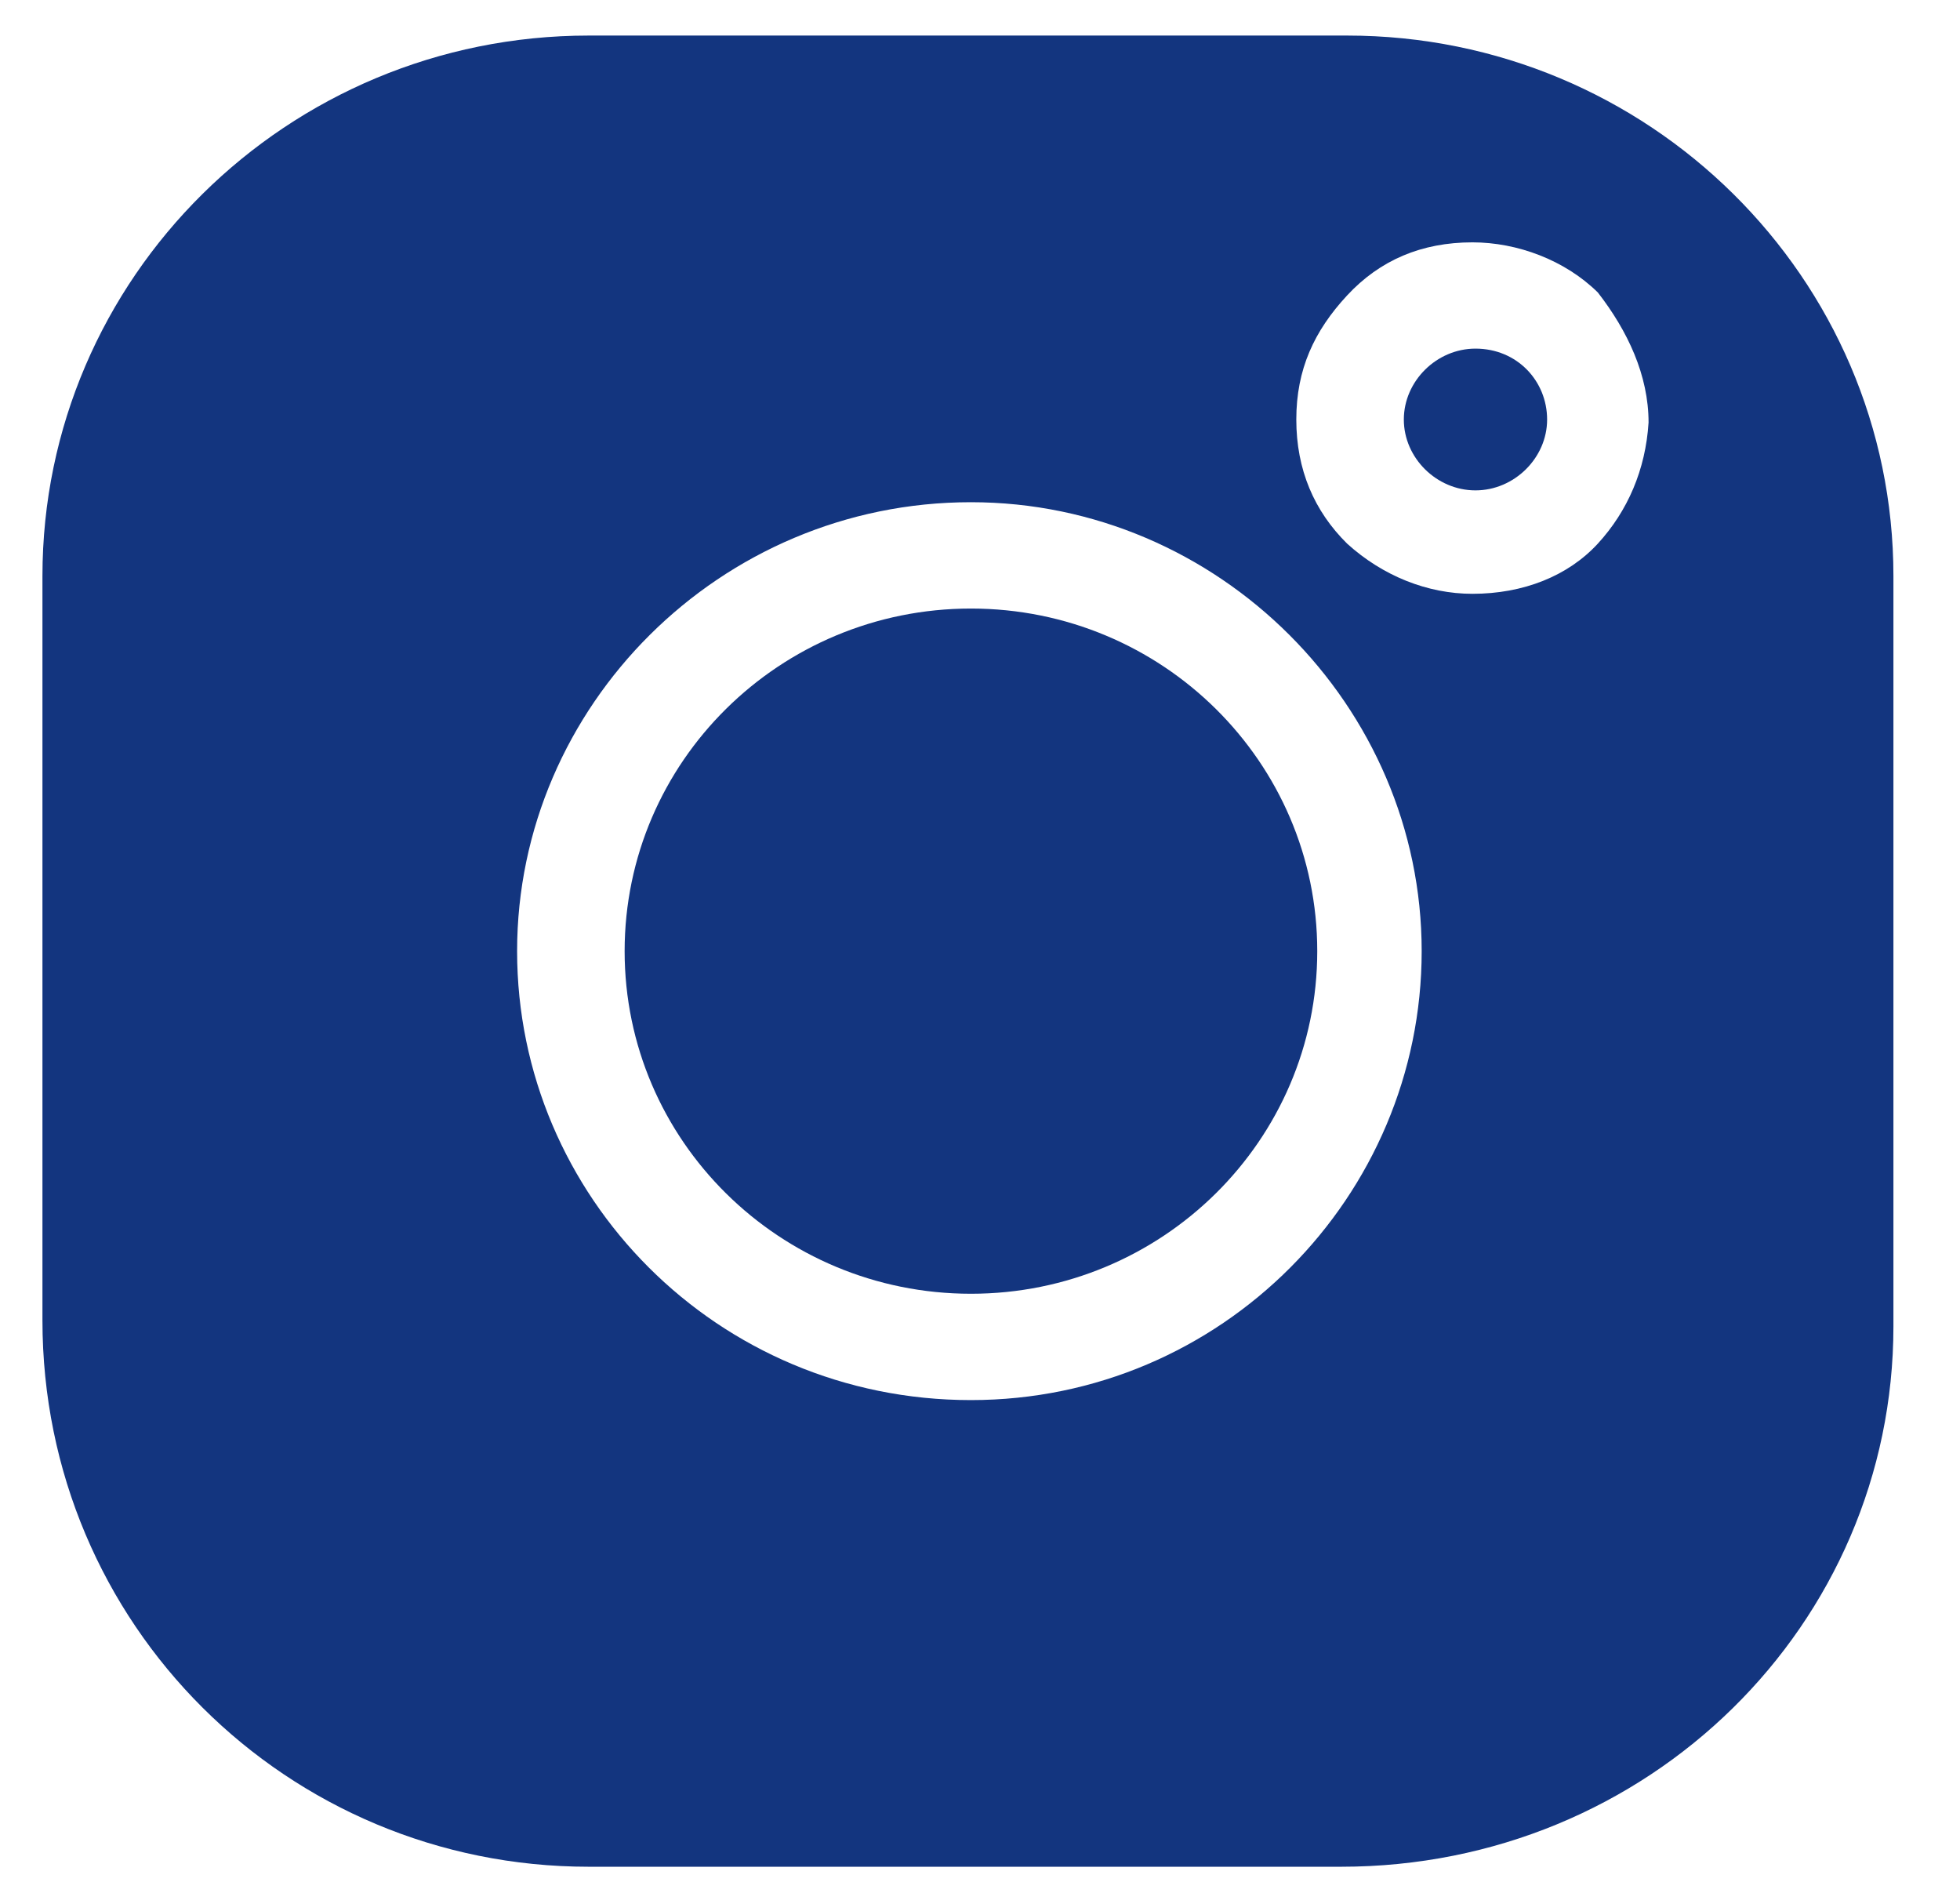
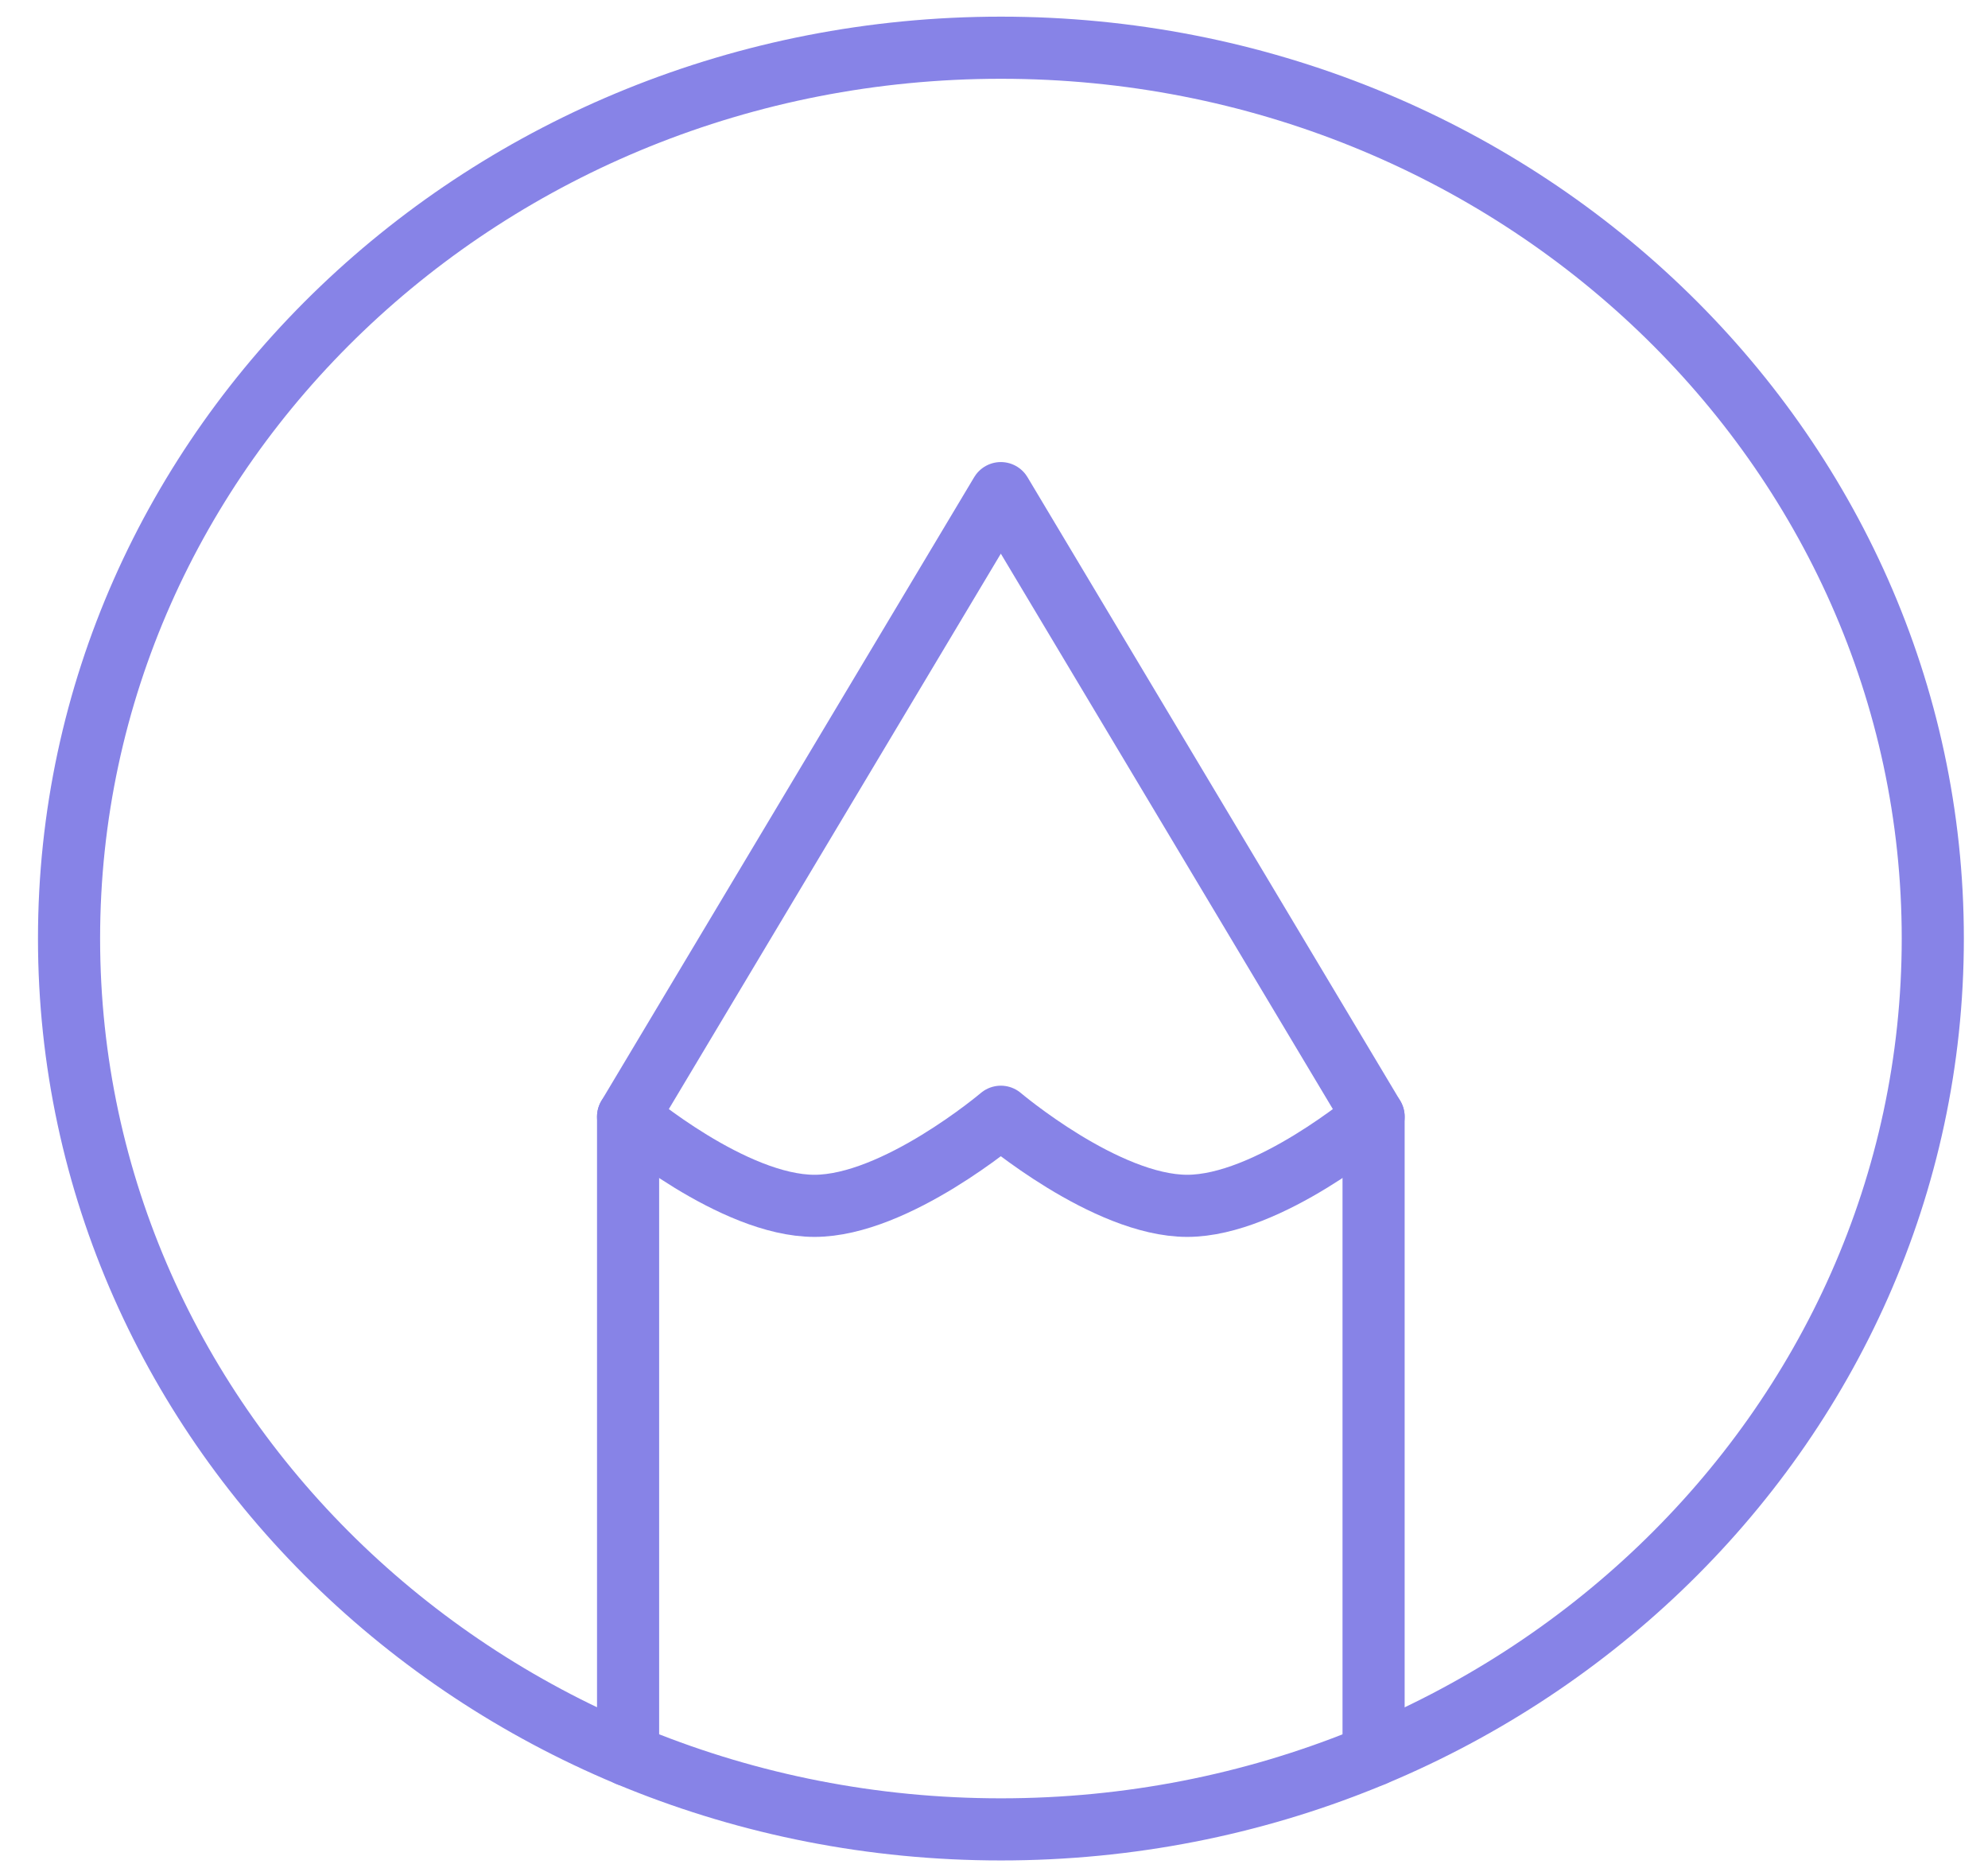
- <svg xmlns="http://www.w3.org/2000/svg" width="29" height="28" viewBox="0 0 29 28" fill="none">
-   <path d="M14.366 19.138C17.195 19.138 19.49 16.869 19.49 14.07C19.49 11.271 17.195 9.002 14.366 9.002C11.536 9.002 9.242 11.271 9.242 14.07C9.242 16.869 11.536 19.138 14.366 19.138Z" fill="#13357F" />
-   <path d="M19.931 0.526H8.711C4.25 0.526 0.628 4.109 0.628 8.522V19.531C0.628 24.031 4.25 27.614 8.711 27.614H19.843C24.392 27.614 28.015 24.031 28.015 19.619V8.522C28.015 4.109 24.392 0.526 19.931 0.526ZM14.365 20.711C10.611 20.711 7.651 17.696 7.651 14.07C7.651 10.444 10.655 7.429 14.365 7.429C18.032 7.429 21.035 10.444 21.035 14.07C21.035 17.696 18.076 20.711 14.365 20.711ZM23.642 8.041C23.2 8.522 22.537 8.784 21.786 8.784C21.124 8.784 20.461 8.522 19.931 8.041C19.445 7.56 19.18 6.949 19.18 6.206C19.18 5.463 19.445 4.895 19.931 4.371C20.417 3.847 21.035 3.585 21.786 3.585C22.449 3.585 23.156 3.847 23.642 4.327C24.083 4.895 24.392 5.551 24.392 6.25C24.348 6.949 24.083 7.56 23.642 8.041Z" fill="#13357F" />
-   <path d="M21.831 5.157C21.256 5.157 20.771 5.638 20.771 6.206C20.771 6.774 21.256 7.254 21.831 7.254C22.405 7.254 22.891 6.774 22.891 6.206C22.891 5.638 22.449 5.157 21.831 5.157Z" fill="#13357F" />
+ <svg xmlns="http://www.w3.org/2000/svg" width="48" height="45" viewBox="0 0 48 45" fill="none">
+   <path d="M24.167 1.152C11.74 1.152 1.667 10.781 1.667 22.66C1.667 34.539 11.74 44.169 24.167 44.169C36.593 44.169 46.667 34.539 46.667 22.66C46.667 10.781 36.593 1.152 24.167 1.152Z" stroke="#8783E7" stroke-width="1.5" stroke-linecap="round" stroke-linejoin="round" />
+   <path d="M15.165 42.379V26.962L24.165 11.906L33.165 26.962V42.379" stroke="#8783E7" stroke-width="1.5" stroke-linecap="round" stroke-linejoin="round" />
+   <path d="M15.165 26.963C15.165 26.963 17.701 29.114 19.665 29.114C21.629 29.114 24.165 26.963 24.165 26.963C24.165 26.963 26.701 29.114 28.665 29.114C30.629 29.114 33.165 26.963 33.165 26.963" stroke="#8783E7" stroke-width="1.5" stroke-linecap="round" stroke-linejoin="round" />
</svg>
